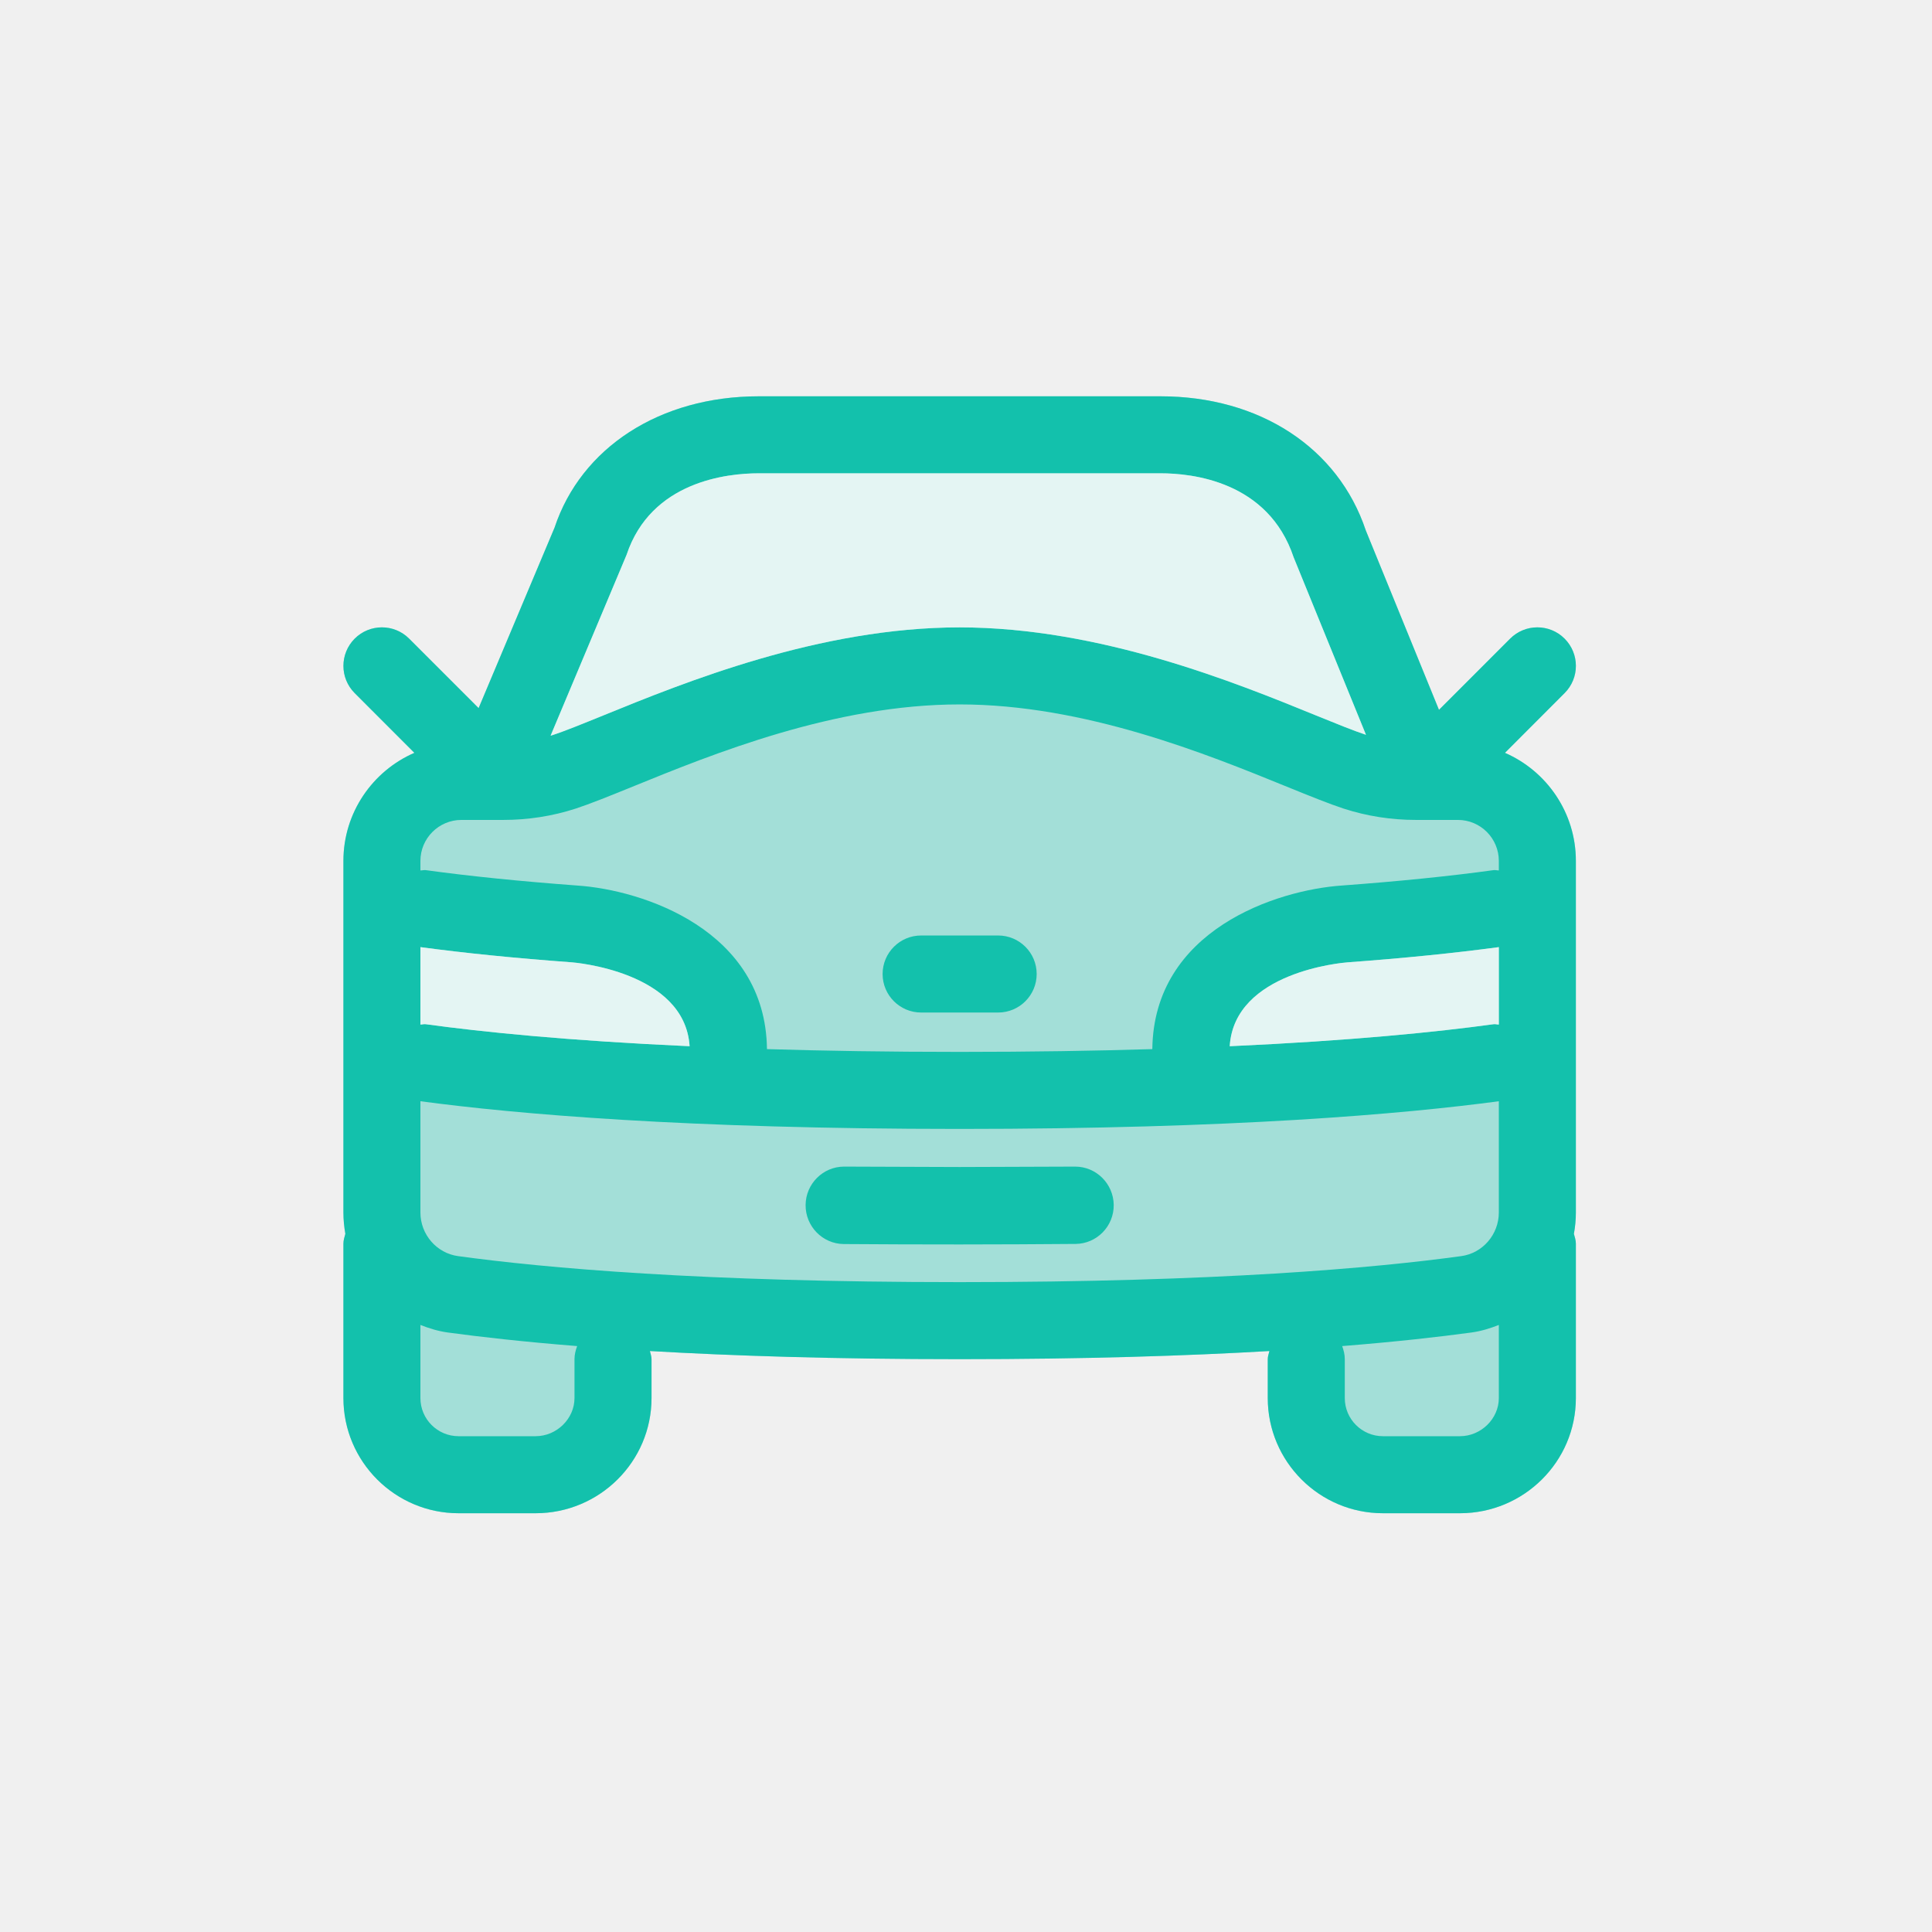
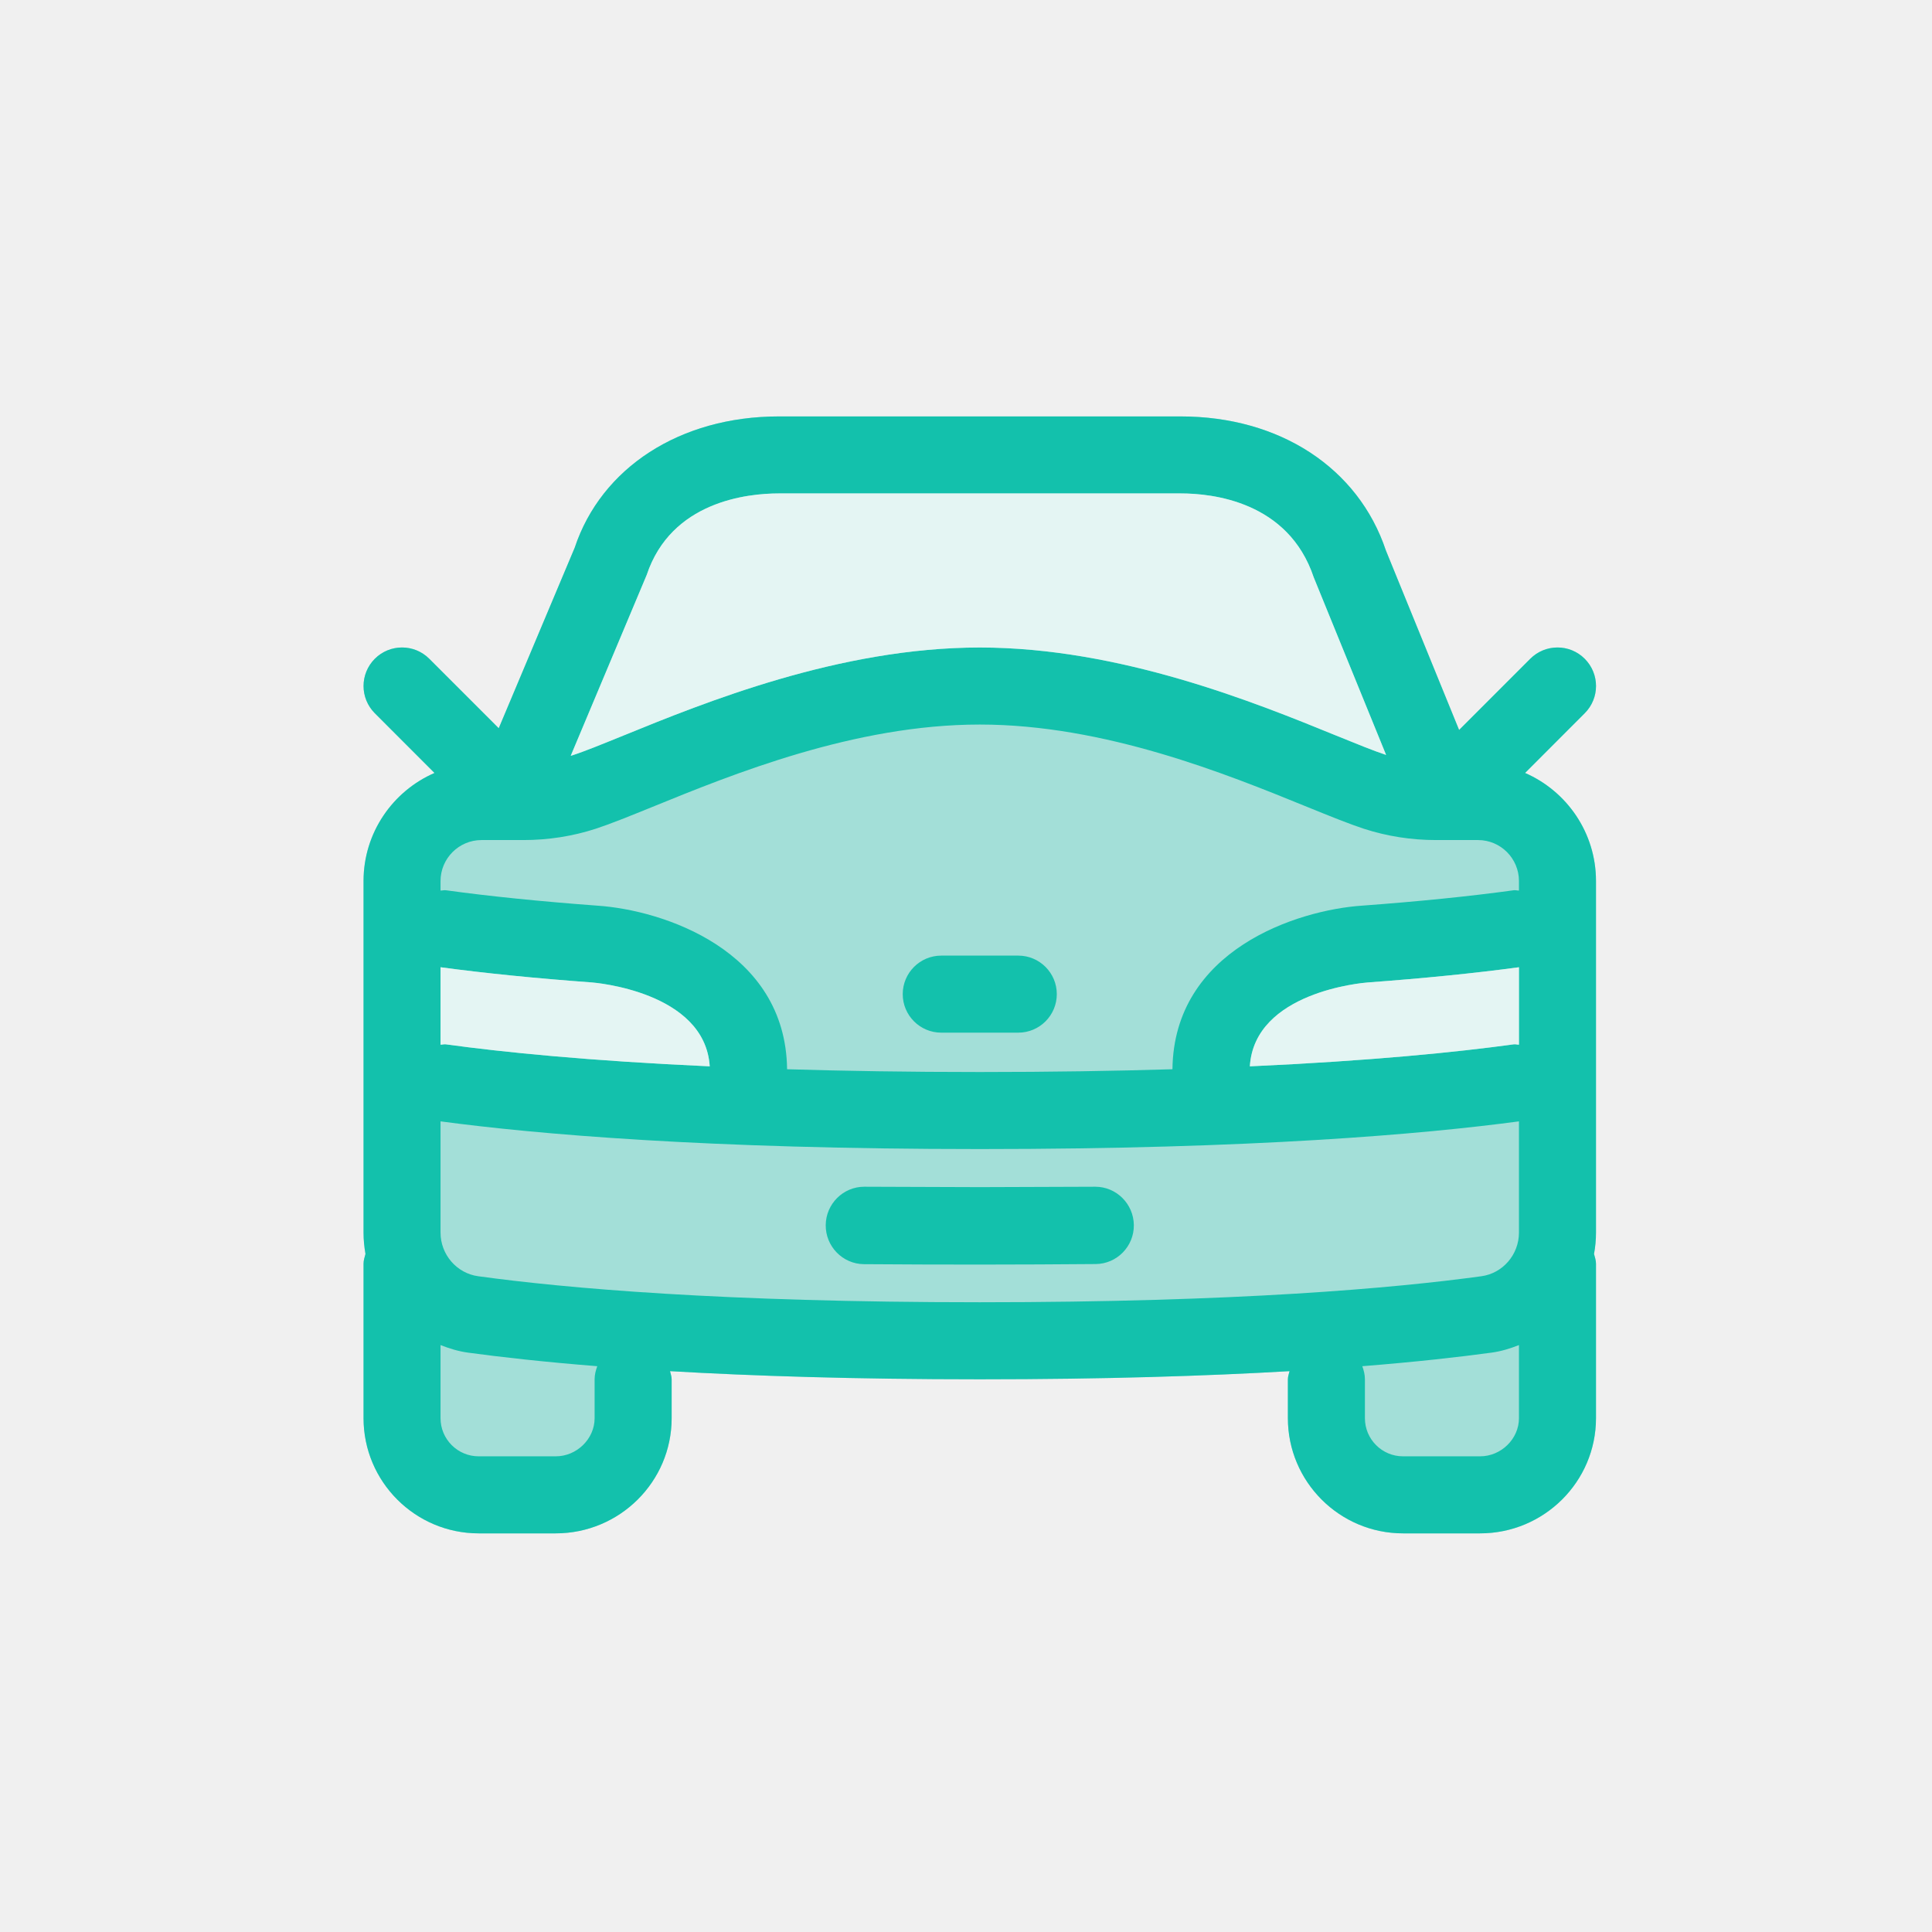
<svg xmlns="http://www.w3.org/2000/svg" width="48" height="48" viewBox="0 0 48 48">
-   <g fill="none" fill-rule="evenodd" transform="translate(8.5 9.5)">
+   <g fill="none" fill-rule="evenodd" transform="translate(9 10)">
    <path fill="#13C1AC" d="M28.89,9.204 L30.372,7.72 C30.746,7.346 30.746,6.742 30.372,6.367 C29.999,5.993 29.393,5.993 29.019,6.367 L27.251,8.136 L25.433,3.679 C24.747,1.623 22.793,0.346 20.334,0.346 L10.351,0.346 C7.891,0.346 5.937,1.623 5.277,3.611 L3.391,8.093 L1.665,6.367 C1.292,5.993 0.686,5.993 0.312,6.367 C-0.061,6.742 -0.061,7.346 0.312,7.72 L1.795,9.204 C0.759,9.655 0.032,10.688 0.032,11.889 L0.032,20.624 C0.032,20.805 0.05,20.982 0.08,21.154 C0.059,21.234 0.032,21.311 0.032,21.397 L0.032,25.235 C0.032,26.813 1.316,28.096 2.893,28.096 L4.807,28.096 C6.395,28.096 7.687,26.813 7.687,25.235 L7.687,24.268 C7.687,24.196 7.661,24.133 7.647,24.066 C9.691,24.185 12.226,24.268 15.342,24.268 C18.459,24.268 20.993,24.185 23.038,24.066 C23.023,24.133 22.997,24.196 22.997,24.268 L22.997,25.235 C22.997,26.813 24.281,28.096 25.858,28.096 L27.772,28.096 C29.36,28.096 30.652,26.813 30.652,25.235 L30.652,21.397 C30.652,21.311 30.624,21.234 30.603,21.154 C30.635,20.982 30.652,20.805 30.652,20.624 L30.652,11.889 C30.652,10.688 29.925,9.655 28.89,9.204 L28.89,9.204 Z" opacity=".35" />
    <g>
      <path fill="#13C1AC" d="M27.772,26.182 L25.858,26.182 C25.336,26.182 24.911,25.757 24.911,25.235 L24.911,24.268 C24.911,24.152 24.883,24.045 24.846,23.943 C26.185,23.836 27.247,23.716 28.062,23.605 C28.299,23.572 28.523,23.503 28.738,23.418 L28.738,25.235 C28.738,25.748 28.296,26.182 27.772,26.182 L27.772,26.182 Z M2.882,21.708 C2.348,21.636 1.945,21.17 1.945,20.624 L1.945,17.86 C4.317,18.177 8.536,18.548 15.342,18.548 C22.148,18.548 26.367,18.177 28.738,17.86 L28.738,20.624 C28.738,21.17 28.336,21.636 27.803,21.708 C25.653,22.003 21.746,22.354 15.342,22.354 C8.937,22.354 5.031,22.003 2.882,21.708 L2.882,21.708 Z M5.773,24.268 L5.773,25.235 C5.773,25.748 5.331,26.182 4.807,26.182 L2.893,26.182 C2.37,26.182 1.945,25.757 1.945,25.235 L1.945,23.418 C2.162,23.503 2.385,23.572 2.622,23.605 C3.437,23.716 4.499,23.836 5.839,23.943 C5.802,24.045 5.773,24.152 5.773,24.268 L5.773,24.268 Z M7.067,4.285 C7.676,2.457 9.566,2.259 10.351,2.259 L20.334,2.259 C21.118,2.259 23.008,2.457 23.639,4.344 L25.437,8.756 C25.117,8.65 24.699,8.479 24.194,8.274 C22.187,7.455 18.825,6.087 15.342,6.087 C11.86,6.087 8.498,7.455 6.49,8.274 C5.967,8.486 5.534,8.664 5.21,8.769 C5.2,8.773 5.189,8.774 5.18,8.777 L7.067,4.285 Z M24.981,14.409 C26.382,14.306 27.642,14.179 28.738,14.031 L28.738,15.955 C28.694,15.955 28.653,15.94 28.609,15.946 C27.198,16.14 25.072,16.356 22.052,16.493 C22.167,14.643 24.86,14.418 24.981,14.409 L24.981,14.409 Z M10.555,16.565 C10.521,13.602 7.461,12.609 5.844,12.501 C4.43,12.396 3.162,12.268 2.076,12.118 C2.031,12.113 1.989,12.126 1.945,12.126 L1.945,11.889 C1.945,11.328 2.402,10.871 2.963,10.871 L4.004,10.871 C4.619,10.871 5.224,10.777 5.801,10.59 C6.158,10.473 6.637,10.28 7.212,10.046 C9.212,9.231 12.234,8.001 15.342,8.001 C18.45,8.001 21.473,9.231 23.473,10.046 C24.048,10.28 24.527,10.473 24.884,10.59 C25.461,10.777 26.065,10.871 26.68,10.871 L27.722,10.871 C28.283,10.871 28.738,11.328 28.738,11.889 L28.738,12.126 C28.694,12.126 28.653,12.112 28.609,12.118 C27.522,12.268 26.255,12.396 24.847,12.5 C23.223,12.609 20.164,13.602 20.129,16.565 C18.703,16.608 17.114,16.634 15.342,16.634 C13.57,16.634 11.981,16.608 10.555,16.565 L10.555,16.565 Z M1.945,14.031 C3.042,14.179 4.303,14.306 5.71,14.409 C5.738,14.412 8.514,14.625 8.633,16.493 C5.612,16.356 3.487,16.14 2.076,15.946 C2.031,15.94 1.989,15.955 1.945,15.955 L1.945,14.031 Z M30.372,7.72 L28.89,9.204 C29.925,9.655 30.652,10.688 30.652,11.889 L30.652,20.624 C30.652,20.805 30.635,20.982 30.603,21.154 C30.624,21.234 30.652,21.311 30.652,21.397 L30.652,25.235 C30.652,26.813 29.36,28.096 27.772,28.096 L25.858,28.096 C24.281,28.096 22.997,26.813 22.997,25.235 L22.997,24.268 C22.997,24.196 23.023,24.133 23.038,24.066 C20.993,24.185 18.459,24.268 15.342,24.268 C12.226,24.268 9.691,24.185 7.647,24.066 C7.661,24.133 7.687,24.196 7.687,24.268 L7.687,25.235 C7.687,26.813 6.395,28.096 4.807,28.096 L2.893,28.096 C1.316,28.096 0.032,26.813 0.032,25.235 L0.032,21.397 C0.032,21.311 0.059,21.234 0.08,21.154 C0.05,20.982 0.032,20.805 0.032,20.624 L0.032,11.889 C0.032,10.688 0.759,9.655 1.795,9.204 L0.312,7.72 C-0.061,7.346 -0.061,6.742 0.312,6.367 C0.686,5.993 1.292,5.993 1.665,6.367 L3.391,8.093 L5.277,3.611 C5.937,1.623 7.891,0.346 10.351,0.346 L20.334,0.346 C22.793,0.346 24.747,1.623 25.433,3.679 L27.251,8.136 L29.019,6.367 C29.393,5.993 29.999,5.993 30.372,6.367 C30.746,6.742 30.746,7.346 30.372,7.72 Z M18.213,19.484 L18.202,19.484 C17.592,19.484 16.002,19.494 15.342,19.494 C14.682,19.494 13.093,19.484 12.482,19.484 L12.472,19.484 C11.948,19.484 11.52,19.911 11.515,20.436 C11.509,20.964 11.933,21.402 12.461,21.408 C13.077,21.415 14.677,21.418 15.342,21.418 C16.007,21.418 17.607,21.412 18.223,21.405 C18.752,21.4 19.176,20.964 19.17,20.436 C19.164,19.911 18.736,19.484 18.213,19.484 Z M17.256,14.699 C17.256,14.171 16.827,13.742 16.299,13.742 L14.385,13.742 C13.857,13.742 13.428,14.171 13.428,14.699 C13.428,15.227 13.857,15.656 14.385,15.656 L16.299,15.656 C16.827,15.656 17.256,15.227 17.256,14.699 Z" />
      <path fill="#FFF" fill-opacity=".7" d="M1.945 14.031C3.042 14.179 4.303 14.306 5.71 14.409 5.738 14.412 8.514 14.625 8.633 16.493 5.612 16.356 3.487 16.14 2.076 15.946 2.031 15.94 1.989 15.955 1.945 15.955L1.945 14.031zM24.981 14.409C26.382 14.306 27.642 14.179 28.738 14.031L28.738 15.955C28.694 15.955 28.653 15.94 28.609 15.946 27.198 16.14 25.072 16.356 22.052 16.493 22.167 14.643 24.86 14.418 24.981 14.409L24.981 14.409zM7.067 4.285C7.676 2.457 9.566 2.259 10.351 2.259L20.334 2.259C21.118 2.259 23.008 2.457 23.639 4.344L25.437 8.756C25.117 8.65 24.699 8.479 24.194 8.274 22.187 7.455 18.825 6.087 15.342 6.087 11.86 6.087 8.498 7.455 6.49 8.274 5.967 8.486 5.534 8.664 5.21 8.769 5.2 8.773 5.189 8.774 5.18 8.777L7.067 4.285z" />
    </g>
  </g>
</svg>
